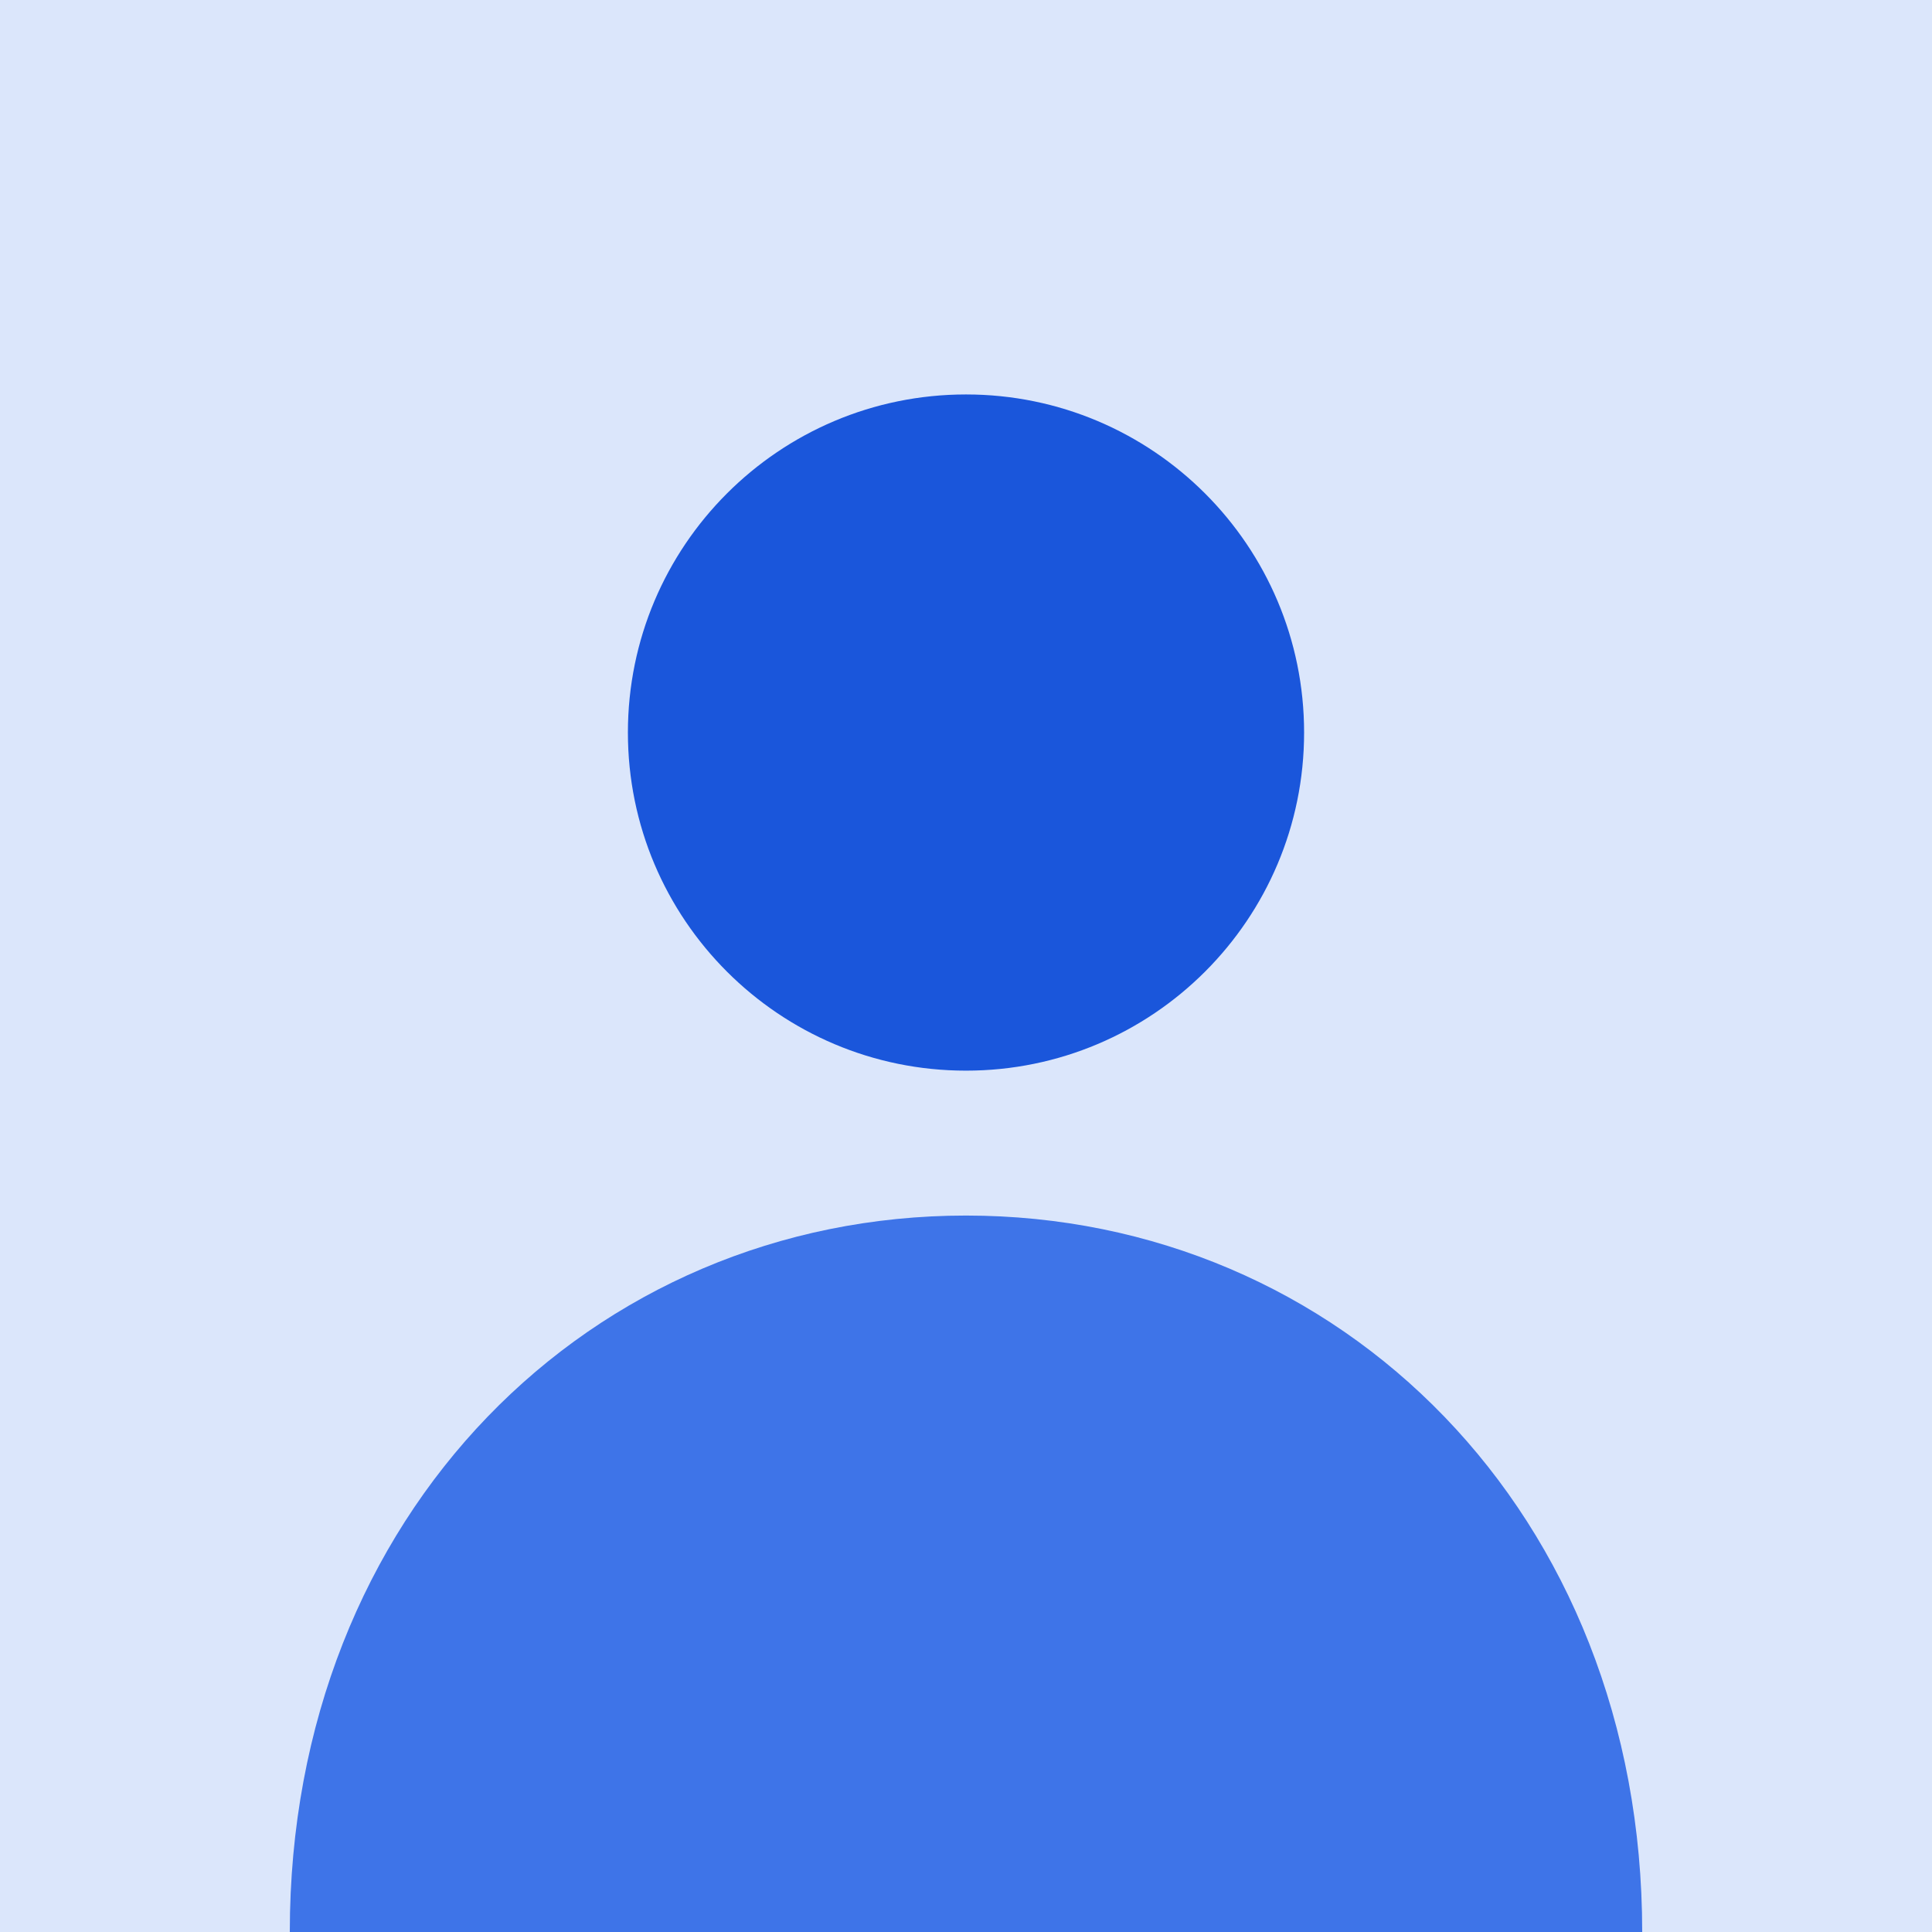
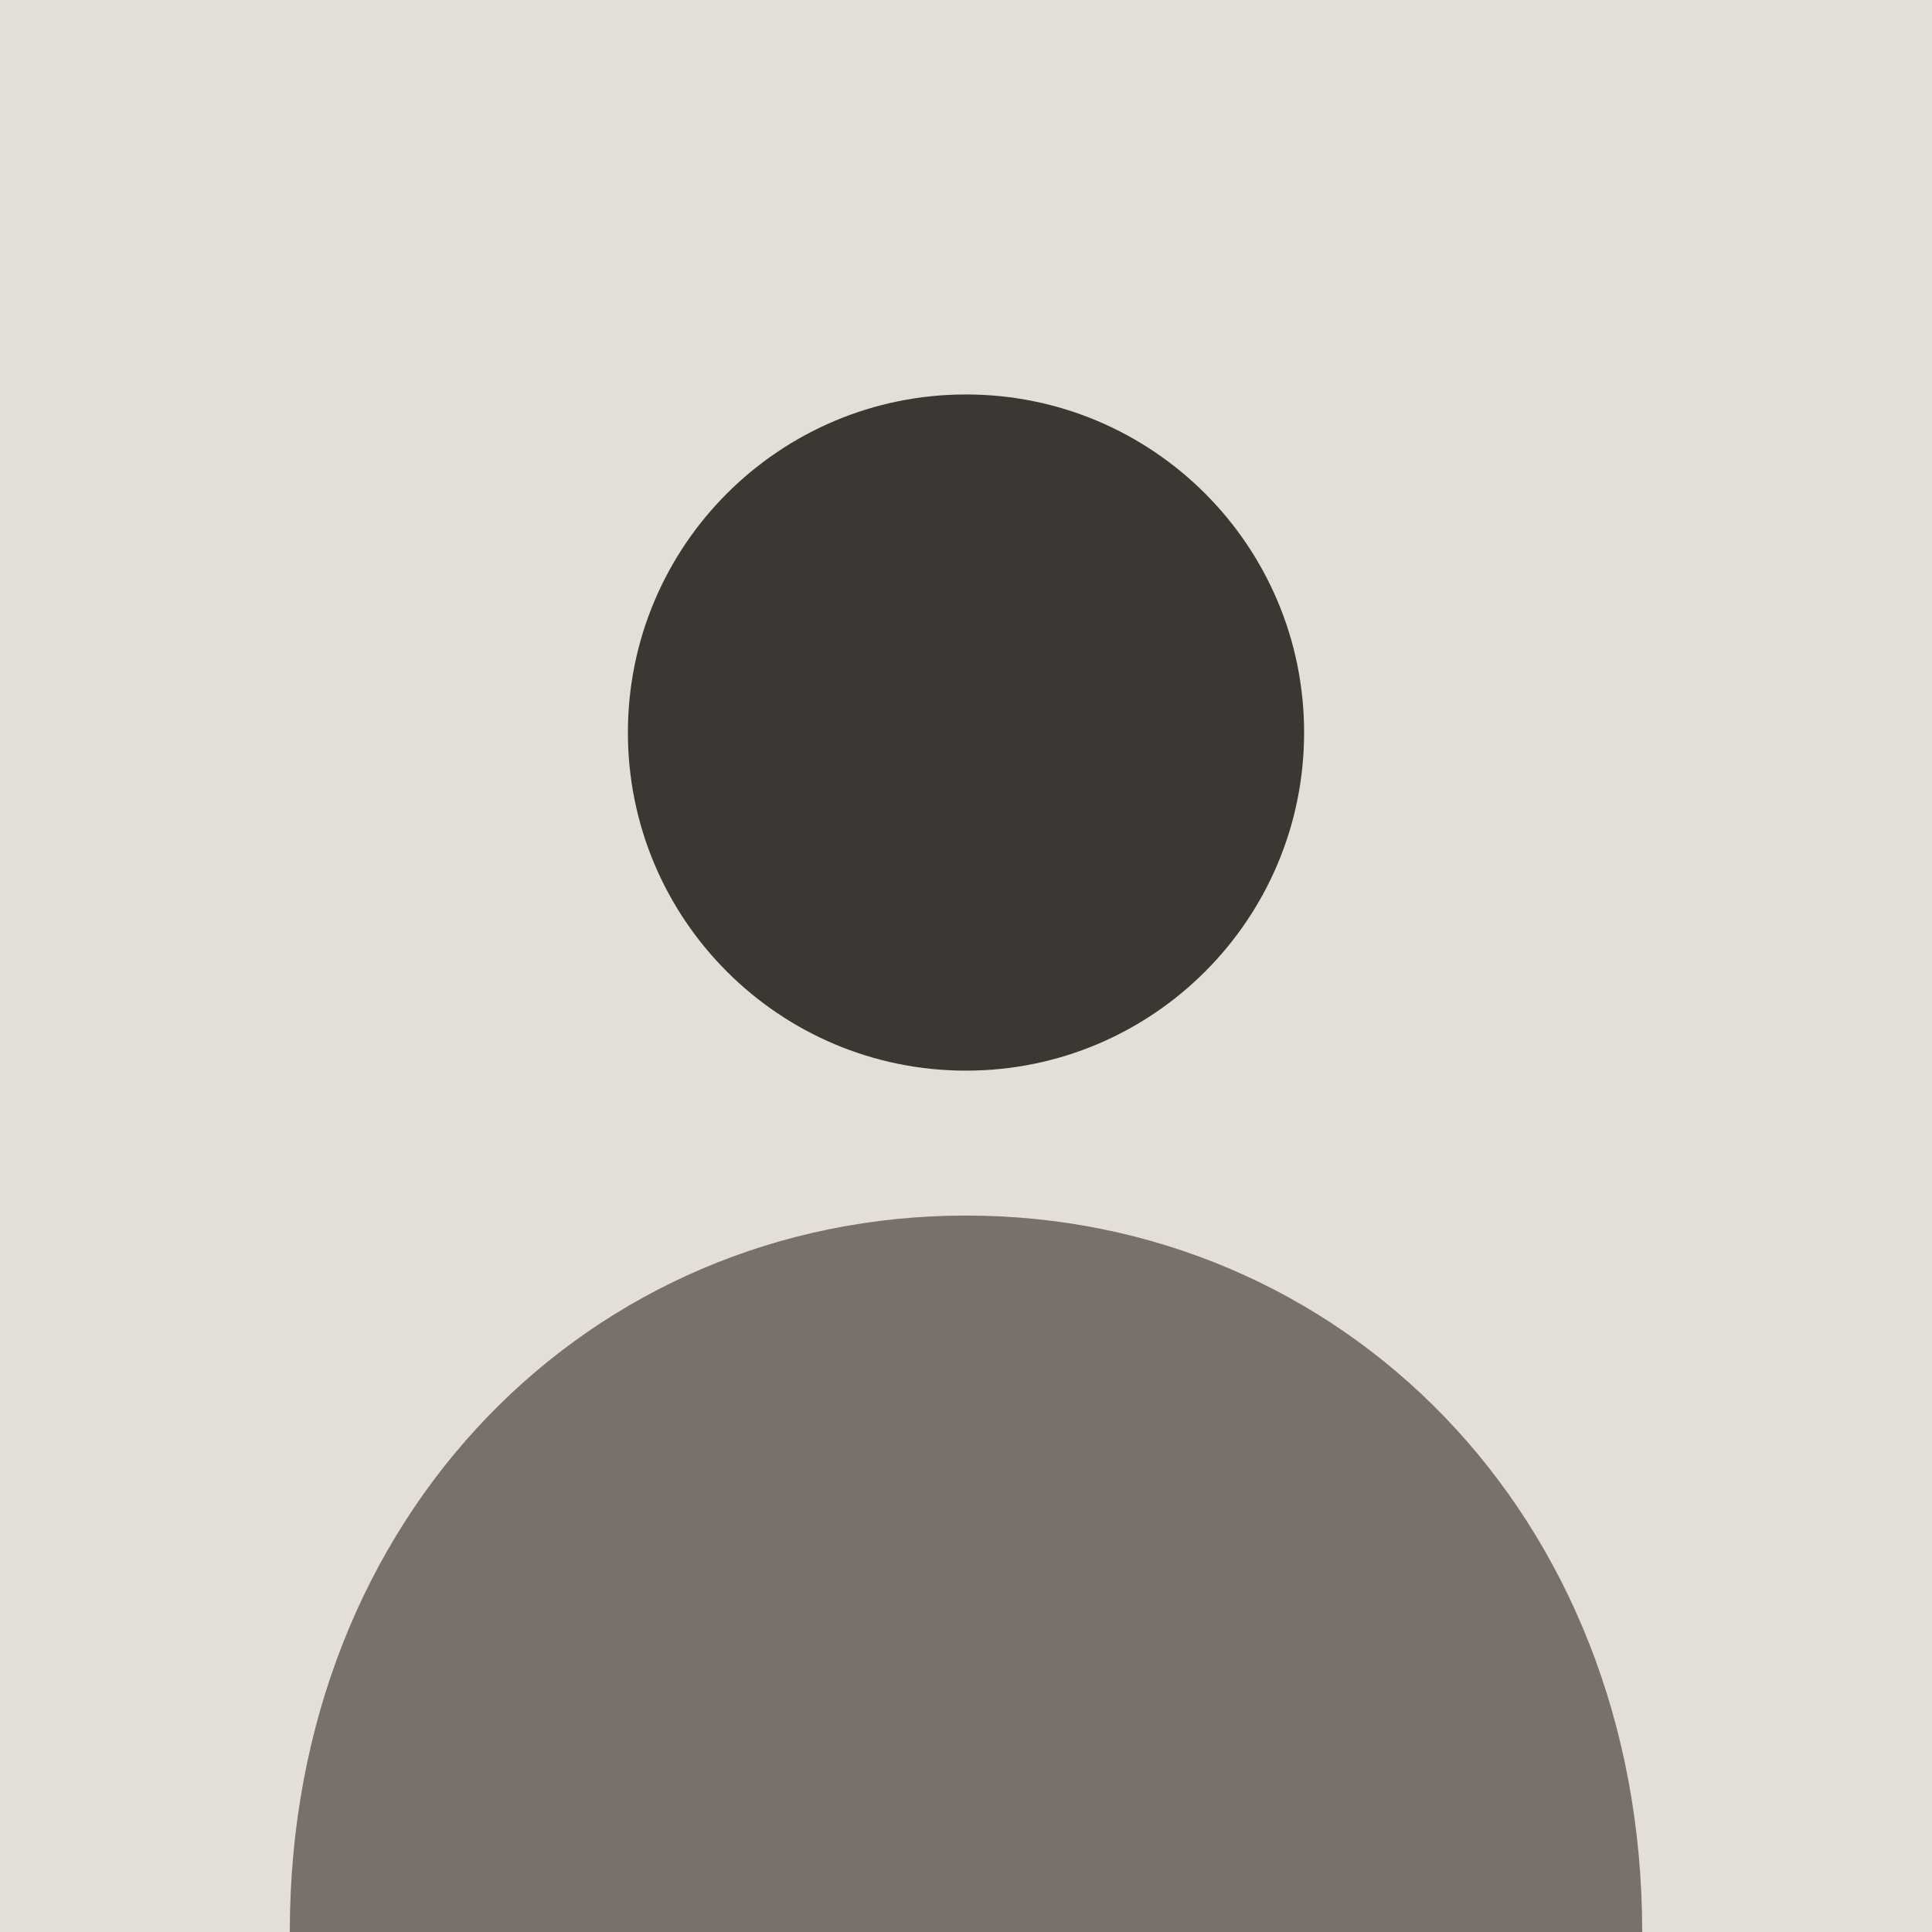
<svg xmlns="http://www.w3.org/2000/svg" viewBox="0 0 480 480" width="480" height="480">
-   <rect width="480" height="480" fill="#dbe6fb" />
-   <circle cx="240" cy="182" r="84" fill="#1a56db" />
-   <path d="M72 480c0-104 75-178 168-178s168 74 168 178z" fill="#3e74e8" />
+   <rect width="480" height="480" fill="#e4dfd6" />
+   <circle cx="240" cy="182" r="84" fill="#3b3833" />
+   <path d="M72 480c0-104 75-178 168-178s168 74 168 178z" fill="#77716a" />
</svg>
